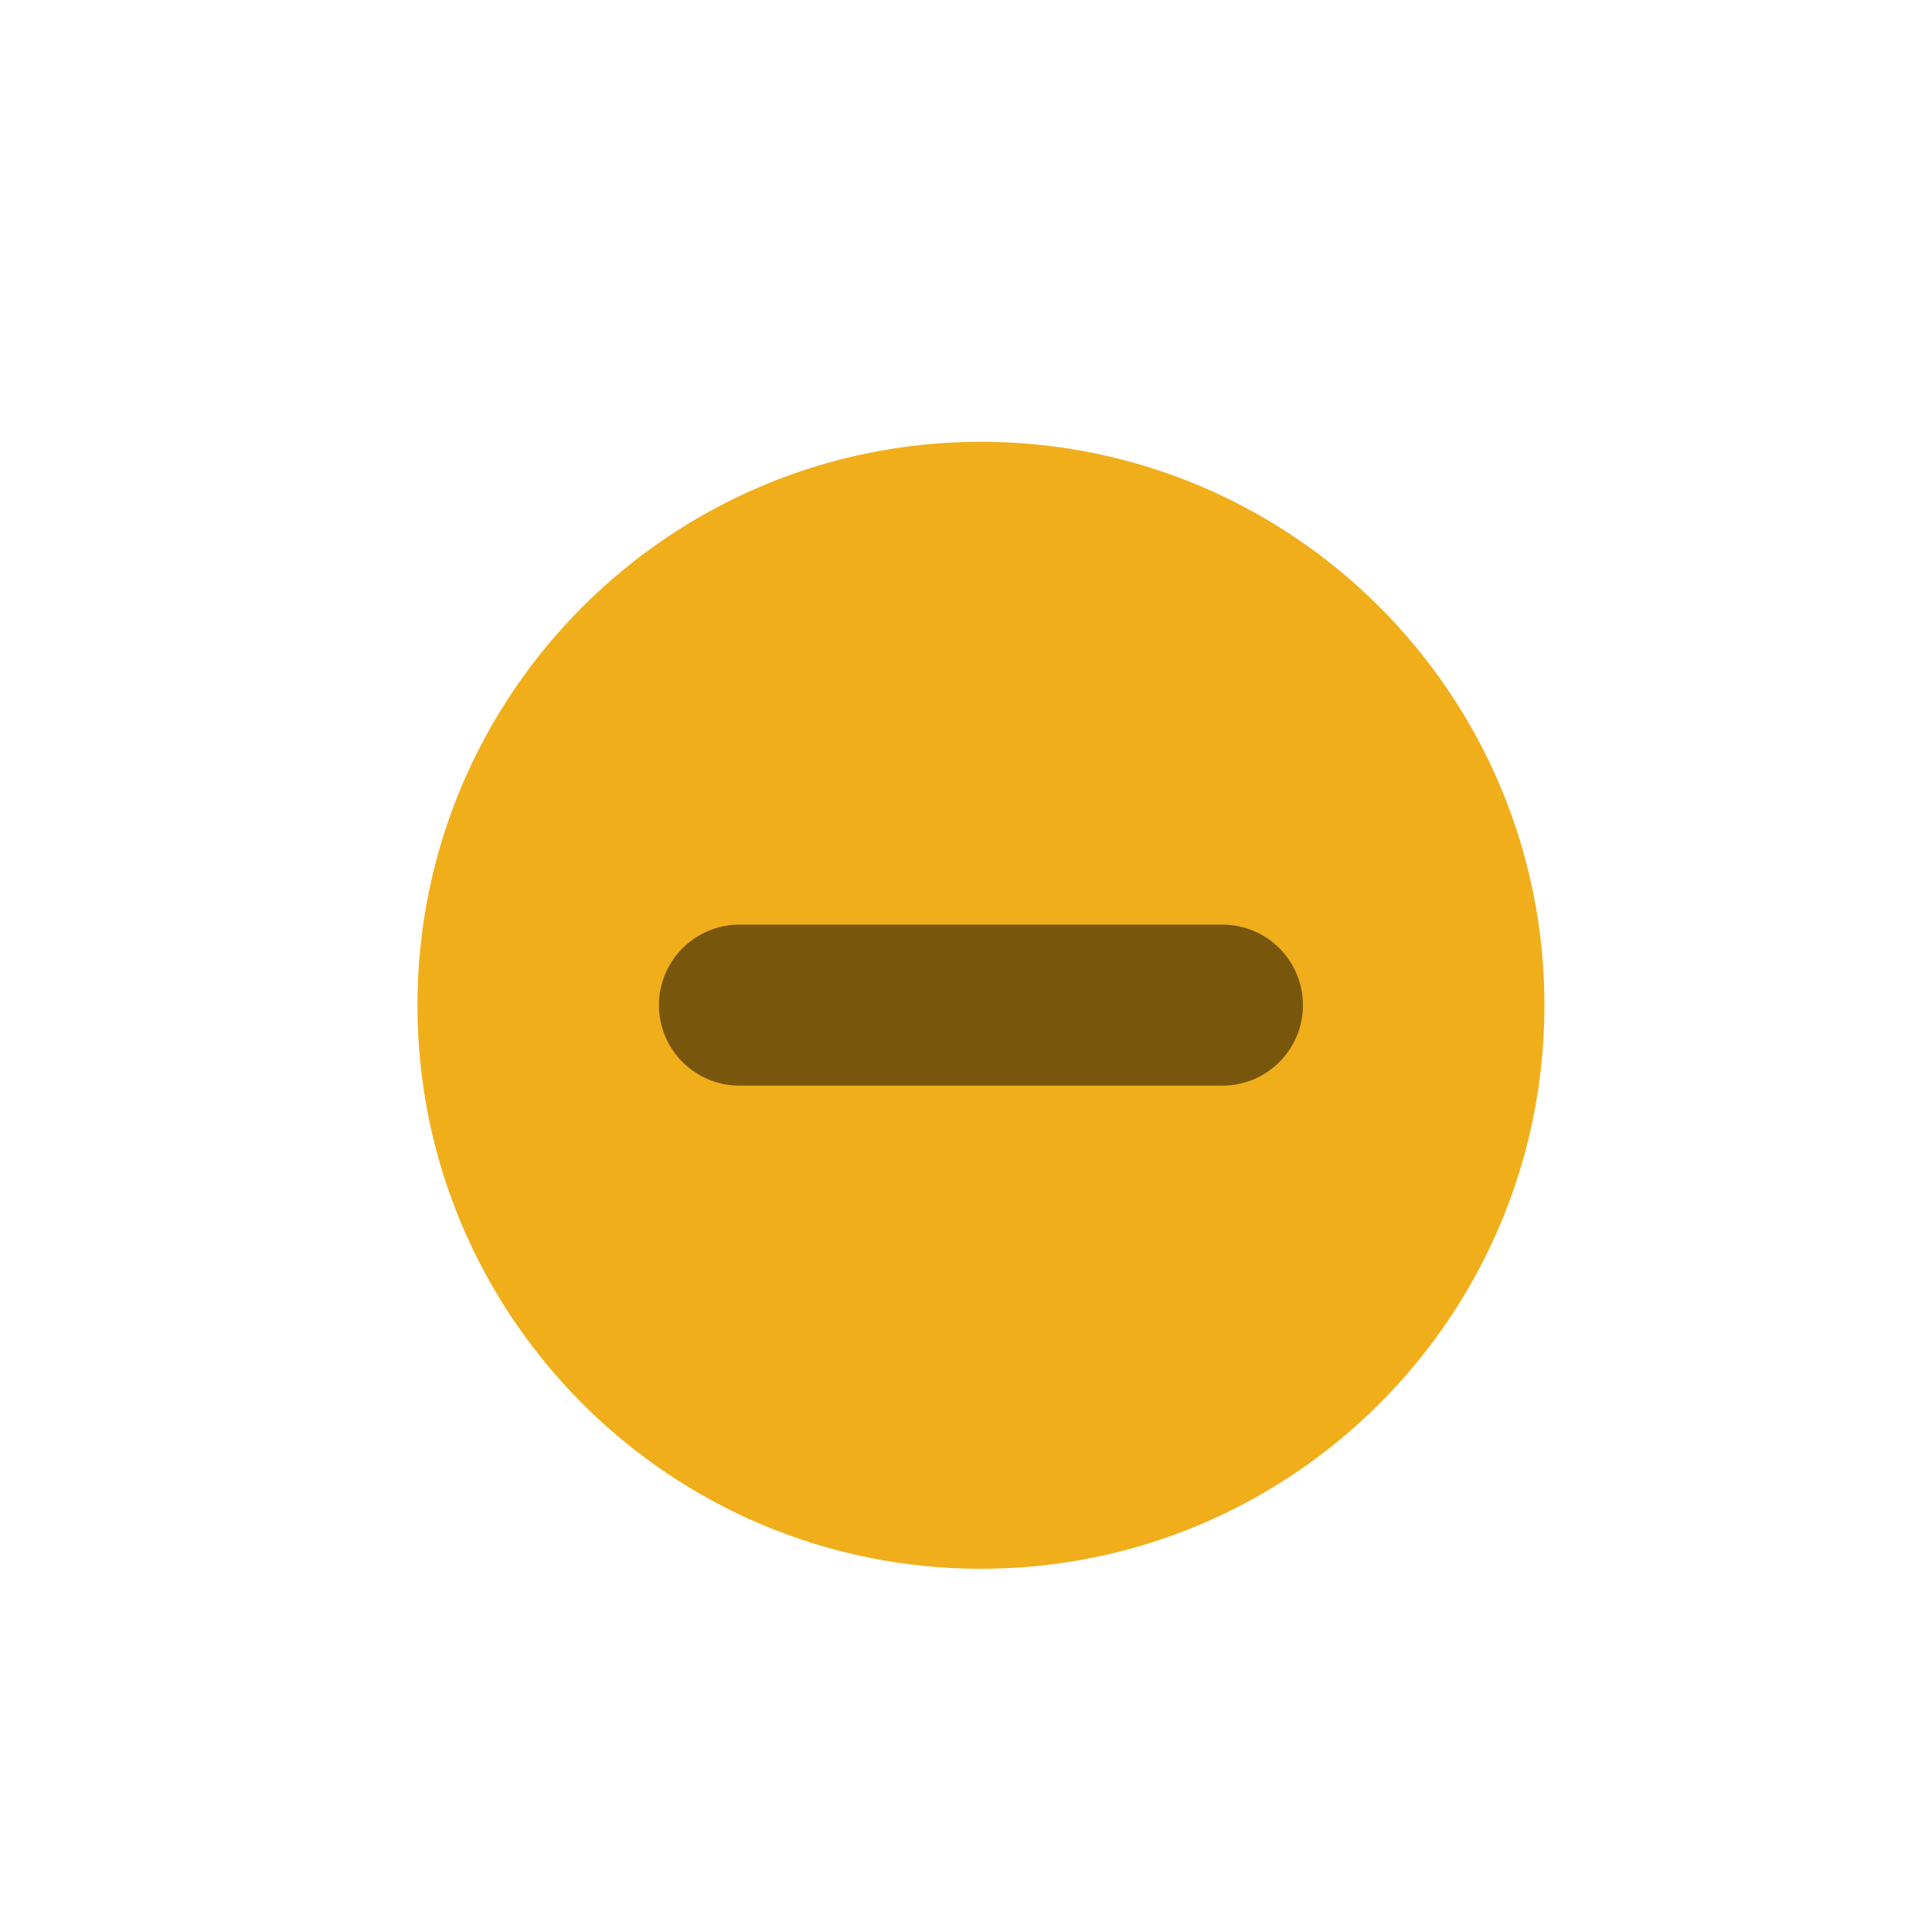
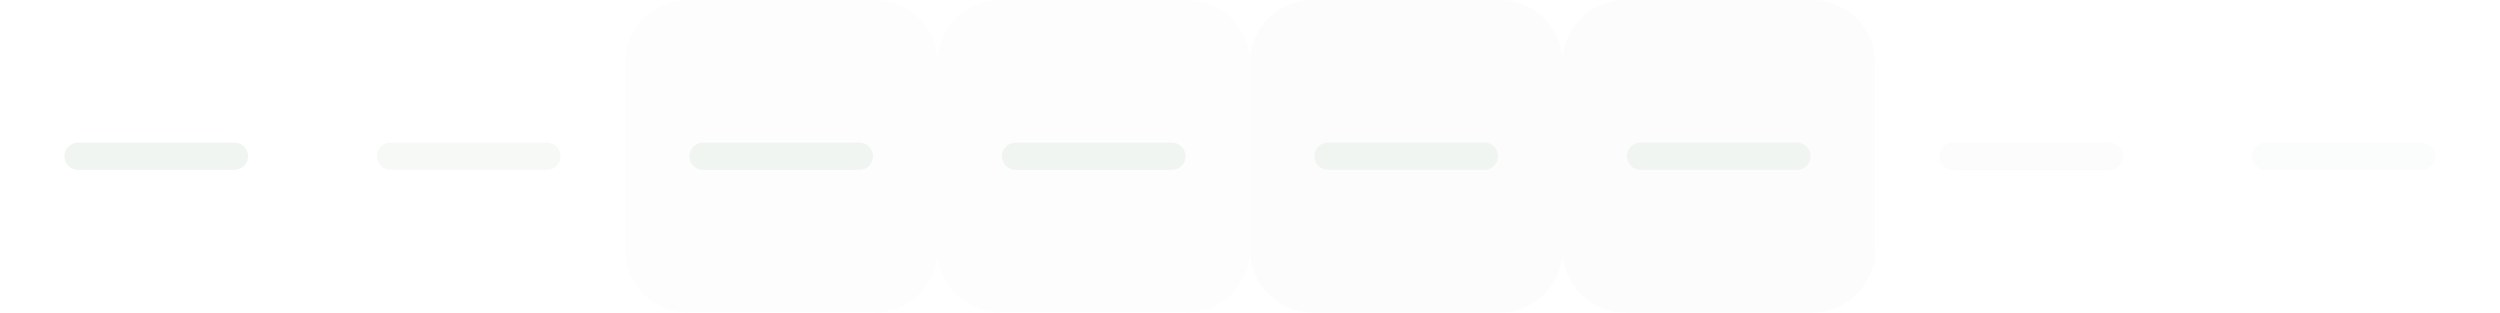
- <svg xmlns="http://www.w3.org/2000/svg" xmlns:xlink="http://www.w3.org/1999/xlink" width="24" height="24" id="svg4428" version="1.1">
-   <defs id="defs4430">
-     <linearGradient id="linearGradient3868">
-       <stop style="stop-color:#5a5a5a;stop-opacity:1;" offset="0" id="stop3870" />
-       <stop style="stop-color:#646464;stop-opacity:1;" offset="1" id="stop3872" />
-     </linearGradient>
-     <linearGradient id="linearGradient3813">
-       <stop style="stop-color:#666666;stop-opacity:1;" offset="0" id="stop3815" />
-       <stop style="stop-color:#636363;stop-opacity:1;" offset="1" id="stop3817" />
-     </linearGradient>
-     <linearGradient id="linearGradient3787">
-       <stop style="stop-color:#e5e5df;stop-opacity:1;" offset="0" id="stop3789" />
-       <stop style="stop-color:#dadad4;stop-opacity:1;" offset="1" id="stop3791" />
-     </linearGradient>
-     <linearGradient id="linearGradient3806-3-5-6">
-       <stop style="stop-color:#303030;stop-opacity:1;" offset="0" id="stop3808-6-9-1" />
-       <stop style="stop-color:#232323;stop-opacity:1;" offset="1" id="stop3810-4-6-3" />
-     </linearGradient>
-     <linearGradient xlink:href="#linearGradient3787" id="linearGradient3793" x1="40" y1="1044.362" x2="40" y2="1032.362" gradientUnits="userSpaceOnUse" />
-     <linearGradient xlink:href="#linearGradient3787" id="linearGradient3828" gradientUnits="userSpaceOnUse" x1="40" y1="1044.362" x2="40" y2="1032.362" gradientTransform="matrix(1.166667,0,0,1.076923,-6.5,-80.33555)" />
-     <linearGradient xlink:href="#linearGradient3787-8" id="linearGradient3835" gradientUnits="userSpaceOnUse" gradientTransform="matrix(1.166667,0,0,1.076923,-35.5,-1105.698)" x1="40" y1="1044.362" x2="40" y2="1032.362" />
-     <linearGradient xlink:href="#linearGradient3787-8" id="linearGradient3835-4" gradientUnits="userSpaceOnUse" gradientTransform="matrix(1.166667,0,0,1.076923,-35.5,-1105.698)" x1="40" y1="1044.362" x2="40" y2="1032.362" />
-     <linearGradient id="linearGradient3787-8">
-       <stop style="stop-color:#f5f5ee;stop-opacity:1;" offset="0" id="stop3789-2" />
-       <stop style="stop-color:#e6e6df;stop-opacity:1;" offset="1" id="stop3791-6" />
-     </linearGradient>
-     <linearGradient xlink:href="#linearGradient3787-8" id="linearGradient3835-3" gradientUnits="userSpaceOnUse" gradientTransform="matrix(1.166667,0,0,1.076923,-35.5,-1105.698)" x1="40" y1="1044.362" x2="40" y2="1032.362" />
-     <linearGradient id="linearGradient3787-7">
-       <stop style="stop-color:#f5f5ee;stop-opacity:1;" offset="0" id="stop3789-3" />
-       <stop style="stop-color:#e6e6e0;stop-opacity:1;" offset="1" id="stop3791-3" />
-     </linearGradient>
-     <linearGradient xlink:href="#linearGradient3787" id="linearGradient3807" x1="11" y1="15.75" x2="11" y2="8.25" gradientUnits="userSpaceOnUse" />
-     <linearGradient xlink:href="#linearGradient3813" id="linearGradient3819" x1="29.5" y1="15.2" x2="29.5" y2="8.8" gradientUnits="userSpaceOnUse" />
-     <linearGradient xlink:href="#linearGradient4231" id="linearGradient3807-1" x1="10" y1="7" x2="10" y2="15.889" gradientUnits="userSpaceOnUse" />
-     <linearGradient id="linearGradient4231">
-       <stop id="stop4233" offset="0" style="stop-color:#e7e7e1;stop-opacity:1;" />
-       <stop id="stop4239" offset="1" style="stop-color:#dadad3;stop-opacity:1;" />
-     </linearGradient>
-     <linearGradient xlink:href="#linearGradient4231-1" id="linearGradient3807-1-1" x1="10" y1="15.889" x2="10" y2="7" gradientUnits="userSpaceOnUse" />
-     <linearGradient id="linearGradient4231-1">
-       <stop id="stop4233-6" offset="0" style="stop-color:#e5e5de;stop-opacity:1;" />
-       <stop id="stop4239-7" offset="1" style="stop-color:#dadad3;stop-opacity:1;" />
-     </linearGradient>
-     <linearGradient id="linearGradient4363">
-       <stop style="stop-color:#979791;stop-opacity:1;" offset="0" id="stop4365" />
-       <stop style="stop-color:#dadad4;stop-opacity:0;" offset="1" id="stop4367" />
-     </linearGradient>
-     <linearGradient id="linearGradient4363-7">
-       <stop style="stop-color:#f5f5ef;stop-opacity:1;" offset="0" id="stop4365-9" />
-       <stop style="stop-color:#dadad4;stop-opacity:0;" offset="1" id="stop4367-8" />
-     </linearGradient>
-     <linearGradient xlink:href="#linearGradient4231-7" id="linearGradient4361" gradientUnits="userSpaceOnUse" gradientTransform="matrix(1.1875,0,0,1,-41.25,0)" x1="248.632" y1="79" x2="248.632" y2="58" />
-     <linearGradient id="linearGradient4231-7">
-       <stop id="stop4233-4" offset="0" style="stop-color:#e6e6df;stop-opacity:1;" />
-       <stop id="stop4239-8" offset="1" style="stop-color:#d1d1ca;stop-opacity:1;" />
-     </linearGradient>
-     <linearGradient xlink:href="#linearGradient4231-7" id="linearGradient3127" gradientUnits="userSpaceOnUse" gradientTransform="matrix(1.1875,0,0,1,-262.25,-55.99998)" x1="248.632" y1="79" x2="248.632" y2="58" />
-     <linearGradient xlink:href="#linearGradient4231-7" id="linearGradient3154" gradientUnits="userSpaceOnUse" gradientTransform="matrix(1.1875,0,0,1,-262.25,-55.99998)" x1="248.632" y1="79" x2="248.632" y2="58" />
-     <linearGradient xlink:href="#linearGradient4231-7" id="linearGradient3159" gradientUnits="userSpaceOnUse" gradientTransform="matrix(1.1875,0,0,1,-249.25,-54.99998)" x1="248.632" y1="79" x2="248.632" y2="58" />
-     <linearGradient xlink:href="#linearGradient4231-7-9" id="linearGradient3159-0" gradientUnits="userSpaceOnUse" gradientTransform="matrix(1.1875,0,0,1,-262.25,-55.99998)" x1="248.632" y1="79" x2="248.632" y2="58" />
-     <linearGradient id="linearGradient4231-7-9">
-       <stop id="stop4233-4-2" offset="0" style="stop-color:#e6e6df;stop-opacity:1;" />
-       <stop id="stop4239-8-9" offset="1" style="stop-color:#d1d1ca;stop-opacity:1;" />
-     </linearGradient>
-     <linearGradient id="linearGradient4231-5">
-       <stop id="stop4233-41" offset="0" style="stop-color:#e5e5de;stop-opacity:1;" />
-       <stop id="stop4239-73" offset="1" style="stop-color:#dadad3;stop-opacity:1;" />
-     </linearGradient>
-     <linearGradient xlink:href="#linearGradient4231-7-7" id="linearGradient3159-1" gradientUnits="userSpaceOnUse" gradientTransform="matrix(1.1875,0,0,1,-262.25,-55.99998)" x1="248.632" y1="79" x2="248.632" y2="58" />
-     <linearGradient id="linearGradient4231-7-7">
-       <stop id="stop4233-4-7" offset="0" style="stop-color:#e6e6df;stop-opacity:1;" />
-       <stop id="stop4239-8-2" offset="1" style="stop-color:#d1d1ca;stop-opacity:1;" />
-     </linearGradient>
-     <linearGradient xlink:href="#linearGradient4231-73" id="linearGradient3807-1-7" x1="10" y1="15.889" x2="10" y2="7" gradientUnits="userSpaceOnUse" />
-     <linearGradient id="linearGradient4231-73">
-       <stop id="stop4233-1" offset="0" style="stop-color:#e5e5de;stop-opacity:1;" />
-       <stop id="stop4239-85" offset="1" style="stop-color:#dadad3;stop-opacity:1;" />
-     </linearGradient>
+ <svg xmlns="http://www.w3.org/2000/svg" xmlns:xlink="http://www.w3.org/1999/xlink" width="160" height="20">
+   <defs>
+     <path id="glyph" d="M5 10h10" fill="none" stroke="#F1F5F2" stroke-width="1.75" stroke-linecap="round" stroke-linejoin="round" />
  </defs>
-   <g id="layer1" transform="translate(0,-1098.52)">
-     <g id="4" transform="translate(86.4,-3.2)" />
-     <g transform="translate(-248.8143,1319.646)" style="display:inline" id="inactive-center">
-       <rect ry="1.6930764e-05" y="-268.638" x="253" height="16" width="16" id="rect1557-60-5" style="opacity:0;fill:#000000;fill-opacity:1;stroke:none;stroke-width:0.474;stroke-linejoin:miter;stroke-miterlimit:4;stroke-dasharray:none;stroke-opacity:1;paint-order:markers stroke fill" />
-       <g transform="translate(254,-267.6378)" id="titlebutton-minimize-backdrop-1-6-3" style="enable-background:new">
-         <g transform="translate(-5,-1033.362)" id="g6-6-2-8">
-           <path style="fill:#5d5d5d;fill-opacity:1;fill-rule:evenodd;stroke:none" d="m 12,1047.362 c 3.866,0 7,-3.134 7,-7 0,-3.866 -3.134,-7 -7,-7 -3.866,0 -7,3.134 -7,7 0,3.866 3.134,7 7,7" id="path2-26-6-8" />
-         </g>
-       </g>
-     </g>
-     <g transform="translate(-248.8143,1319.646)" style="display:inline" id="active-center">
-       <rect style="opacity:0;fill:#000000;fill-opacity:1;stroke:none;stroke-width:0.474;stroke-linejoin:miter;stroke-miterlimit:4;stroke-dasharray:none;stroke-opacity:1;paint-order:markers stroke fill" id="rect1565-18-3" width="16" height="16" x="253" y="-242.638" ry="1.6930764e-05" />
-       <g transform="translate(254,-241.6378)" id="titlebutton-minimize-1-7-1" style="enable-background:new">
-         <g transform="translate(-5,-1033.362)" id="g6-2-9-8">
-           <path style="fill:#f1ae1b;fill-opacity:1;fill-rule:evenodd;stroke:none" d="m 12,1047.362 c 3.866,0 7,-3.134 7,-7 0,-3.866 -3.134,-7 -7,-7 -3.866,0 -7,3.134 -7,7 0,3.866 3.134,7 7,7" id="path2-37-2-9" />
-         </g>
-       </g>
-     </g>
-     <g transform="translate(-248.8143,1319.646)" style="display:inline" id="pressed-center">
-       <rect style="opacity:0;fill:#000000;fill-opacity:1;stroke:none;stroke-width:0.474;stroke-linejoin:miter;stroke-miterlimit:4;stroke-dasharray:none;stroke-opacity:1;paint-order:markers stroke fill" id="rect1582-7-2" width="16" height="16" x="253" y="-190.638" ry="1.6930764e-05" />
-       <g transform="translate(254,-189.6378)" id="titlebutton-minimize-active-1-6-4" style="enable-background:new">
-         <g transform="translate(-5,-1033.362)" id="g6-22-5-7">
-           <path style="fill:#f1ae1b;fill-opacity:1;fill-rule:evenodd;stroke:none" d="m 12,1047.362 c 3.866,0 7,-3.134 7,-7 0,-3.866 -3.134,-7 -7,-7 -3.866,0 -7,3.134 -7,7 0,3.866 3.134,7 7,7" id="path2-8-6-7" />
-           <rect style="opacity:0.5;fill:#000000;fill-opacity:1;stroke:none;stroke-width:2;stroke-linecap:round;stroke-linejoin:round;stroke-miterlimit:4;stroke-dasharray:none;stroke-opacity:1" width="8" height="2" x="8" y="1039.36" ry="1" id="rect4-9-5" />
-           <path id="path3630" d="m 12,1047.362 c 3.866,0 7,-3.134 7,-7 0,-3.866 -3.134,-7 -7,-7 -3.866,0 -7,3.134 -7,7 0,3.866 3.134,7 7,7" style="opacity:0.2;fill:#000000;fill-opacity:1;fill-rule:evenodd;stroke:none" />
-         </g>
-       </g>
-     </g>
-     <g transform="translate(-248.8143,1319.646)" style="display:inline" id="hover-center">
-       <rect ry="1.6930764e-05" y="-216.638" x="253" height="16" width="16" id="rect1573-3-4" style="opacity:0;fill:#000000;fill-opacity:1;stroke:none;stroke-width:0.474;stroke-linejoin:miter;stroke-miterlimit:4;stroke-dasharray:none;stroke-opacity:1;paint-order:markers stroke fill" />
-       <g transform="translate(254,-215.6378)" id="titlebutton-minimize-hover-1-7-8" style="enable-background:new">
-         <g transform="translate(-5,-1033.362)" id="g8-9-45-1">
-           <path style="fill:#f1ae1b;fill-opacity:1;fill-rule:evenodd;stroke:none" d="m 12,1047.362 c 3.866,0 7,-3.134 7,-7 0,-3.866 -3.134,-7 -7,-7 -3.866,0 -7,3.134 -7,7 0,3.866 3.134,7 7,7" id="path2-31-2-2" />
-           <rect style="opacity:0.5;fill:#000000;fill-opacity:1;stroke:none;stroke-width:2;stroke-linecap:round;stroke-linejoin:round;stroke-miterlimit:4;stroke-dasharray:none;stroke-opacity:1" width="8" height="2" x="8" y="1039.36" ry="1" id="rect6-5-8" />
-         </g>
-       </g>
-     </g>
-     <g id="hover-inactive-center" style="display:inline" transform="translate(-221.7363,1319.646)">
-       <rect style="opacity:0;fill:#000000;fill-opacity:1;stroke:none;stroke-width:0.474;stroke-linejoin:miter;stroke-miterlimit:4;stroke-dasharray:none;stroke-opacity:1;paint-order:markers stroke fill" id="rect899" width="16" height="16" x="253" y="-216.638" ry="1.6930764e-05" />
-       <g style="enable-background:new" id="g907" transform="translate(254,-215.6378)">
-         <g id="g905" transform="translate(-5,-1033.362)">
-           <path id="path901" d="m 12,1047.362 c 3.866,0 7,-3.134 7,-7 0,-3.866 -3.134,-7 -7,-7 -3.866,0 -7,3.134 -7,7 0,3.866 3.134,7 7,7" style="fill:#5d5d5d;fill-opacity:1;fill-rule:evenodd;stroke:none" />
-           <rect id="rect903" ry="1" y="1039.36" x="8" height="2" width="8" style="opacity:0.5;fill:#000000;fill-opacity:1;stroke:none;stroke-width:2;stroke-linecap:round;stroke-linejoin:round;stroke-miterlimit:4;stroke-dasharray:none;stroke-opacity:1" />
-         </g>
-       </g>
-     </g>
-     <use x="0" y="0" xlink:href="#inactive-center" id="deactivated-center" transform="translate(0.2473988,-28.23052)" width="100%" height="100%" />
-     <use height="100%" width="100%" transform="translate(29.17052,-28.23052)" id="deactivated-inactive-center" xlink:href="#inactive-center" y="0" x="0" />
+   <g id="active-center" transform="translate(0,0)">
+     <rect width="20" height="20" rx="4" fill="#F1F5F2" opacity="0" />
+     <use xlink:href="#glyph" opacity="1" />
+   </g>
+   <g id="inactive-center" transform="translate(20,0)">
+     <rect width="20" height="20" rx="4" fill="#F1F5F2" opacity="0" />
+     <use xlink:href="#glyph" opacity="0.58" />
+   </g>
+   <g id="hover-center" transform="translate(40,0)">
+     <rect width="20" height="20" rx="4" fill="#F1F5F2" opacity="0.16" />
+     <use xlink:href="#glyph" opacity="1" />
+   </g>
+   <g id="hover-inactive-center" transform="translate(60,0)">
+     <rect width="20" height="20" rx="4" fill="#F1F5F2" opacity="0.16" />
+     <use xlink:href="#glyph" opacity="1" />
+   </g>
+   <g id="pressed-center" transform="translate(80,0)">
+     <rect width="20" height="20" rx="4" fill="#F1F5F2" opacity="0.28" />
+     <use xlink:href="#glyph" opacity="1" />
+   </g>
+   <g id="pressed-inactive-center" transform="translate(100,0)">
+     <rect width="20" height="20" rx="4" fill="#F1F5F2" opacity="0.28" />
+     <use xlink:href="#glyph" opacity="1" />
+   </g>
+   <g id="deactivated-center" transform="translate(120,0)">
+     <rect width="20" height="20" rx="4" fill="#F1F5F2" opacity="0" />
+     <use xlink:href="#glyph" opacity="0.32" />
+   </g>
+   <g id="deactivated-inactive-center" transform="translate(140,0)">
+     <rect width="20" height="20" rx="4" fill="#F1F5F2" opacity="0" />
+     <use xlink:href="#glyph" opacity="0.25" />
  </g>
</svg>
